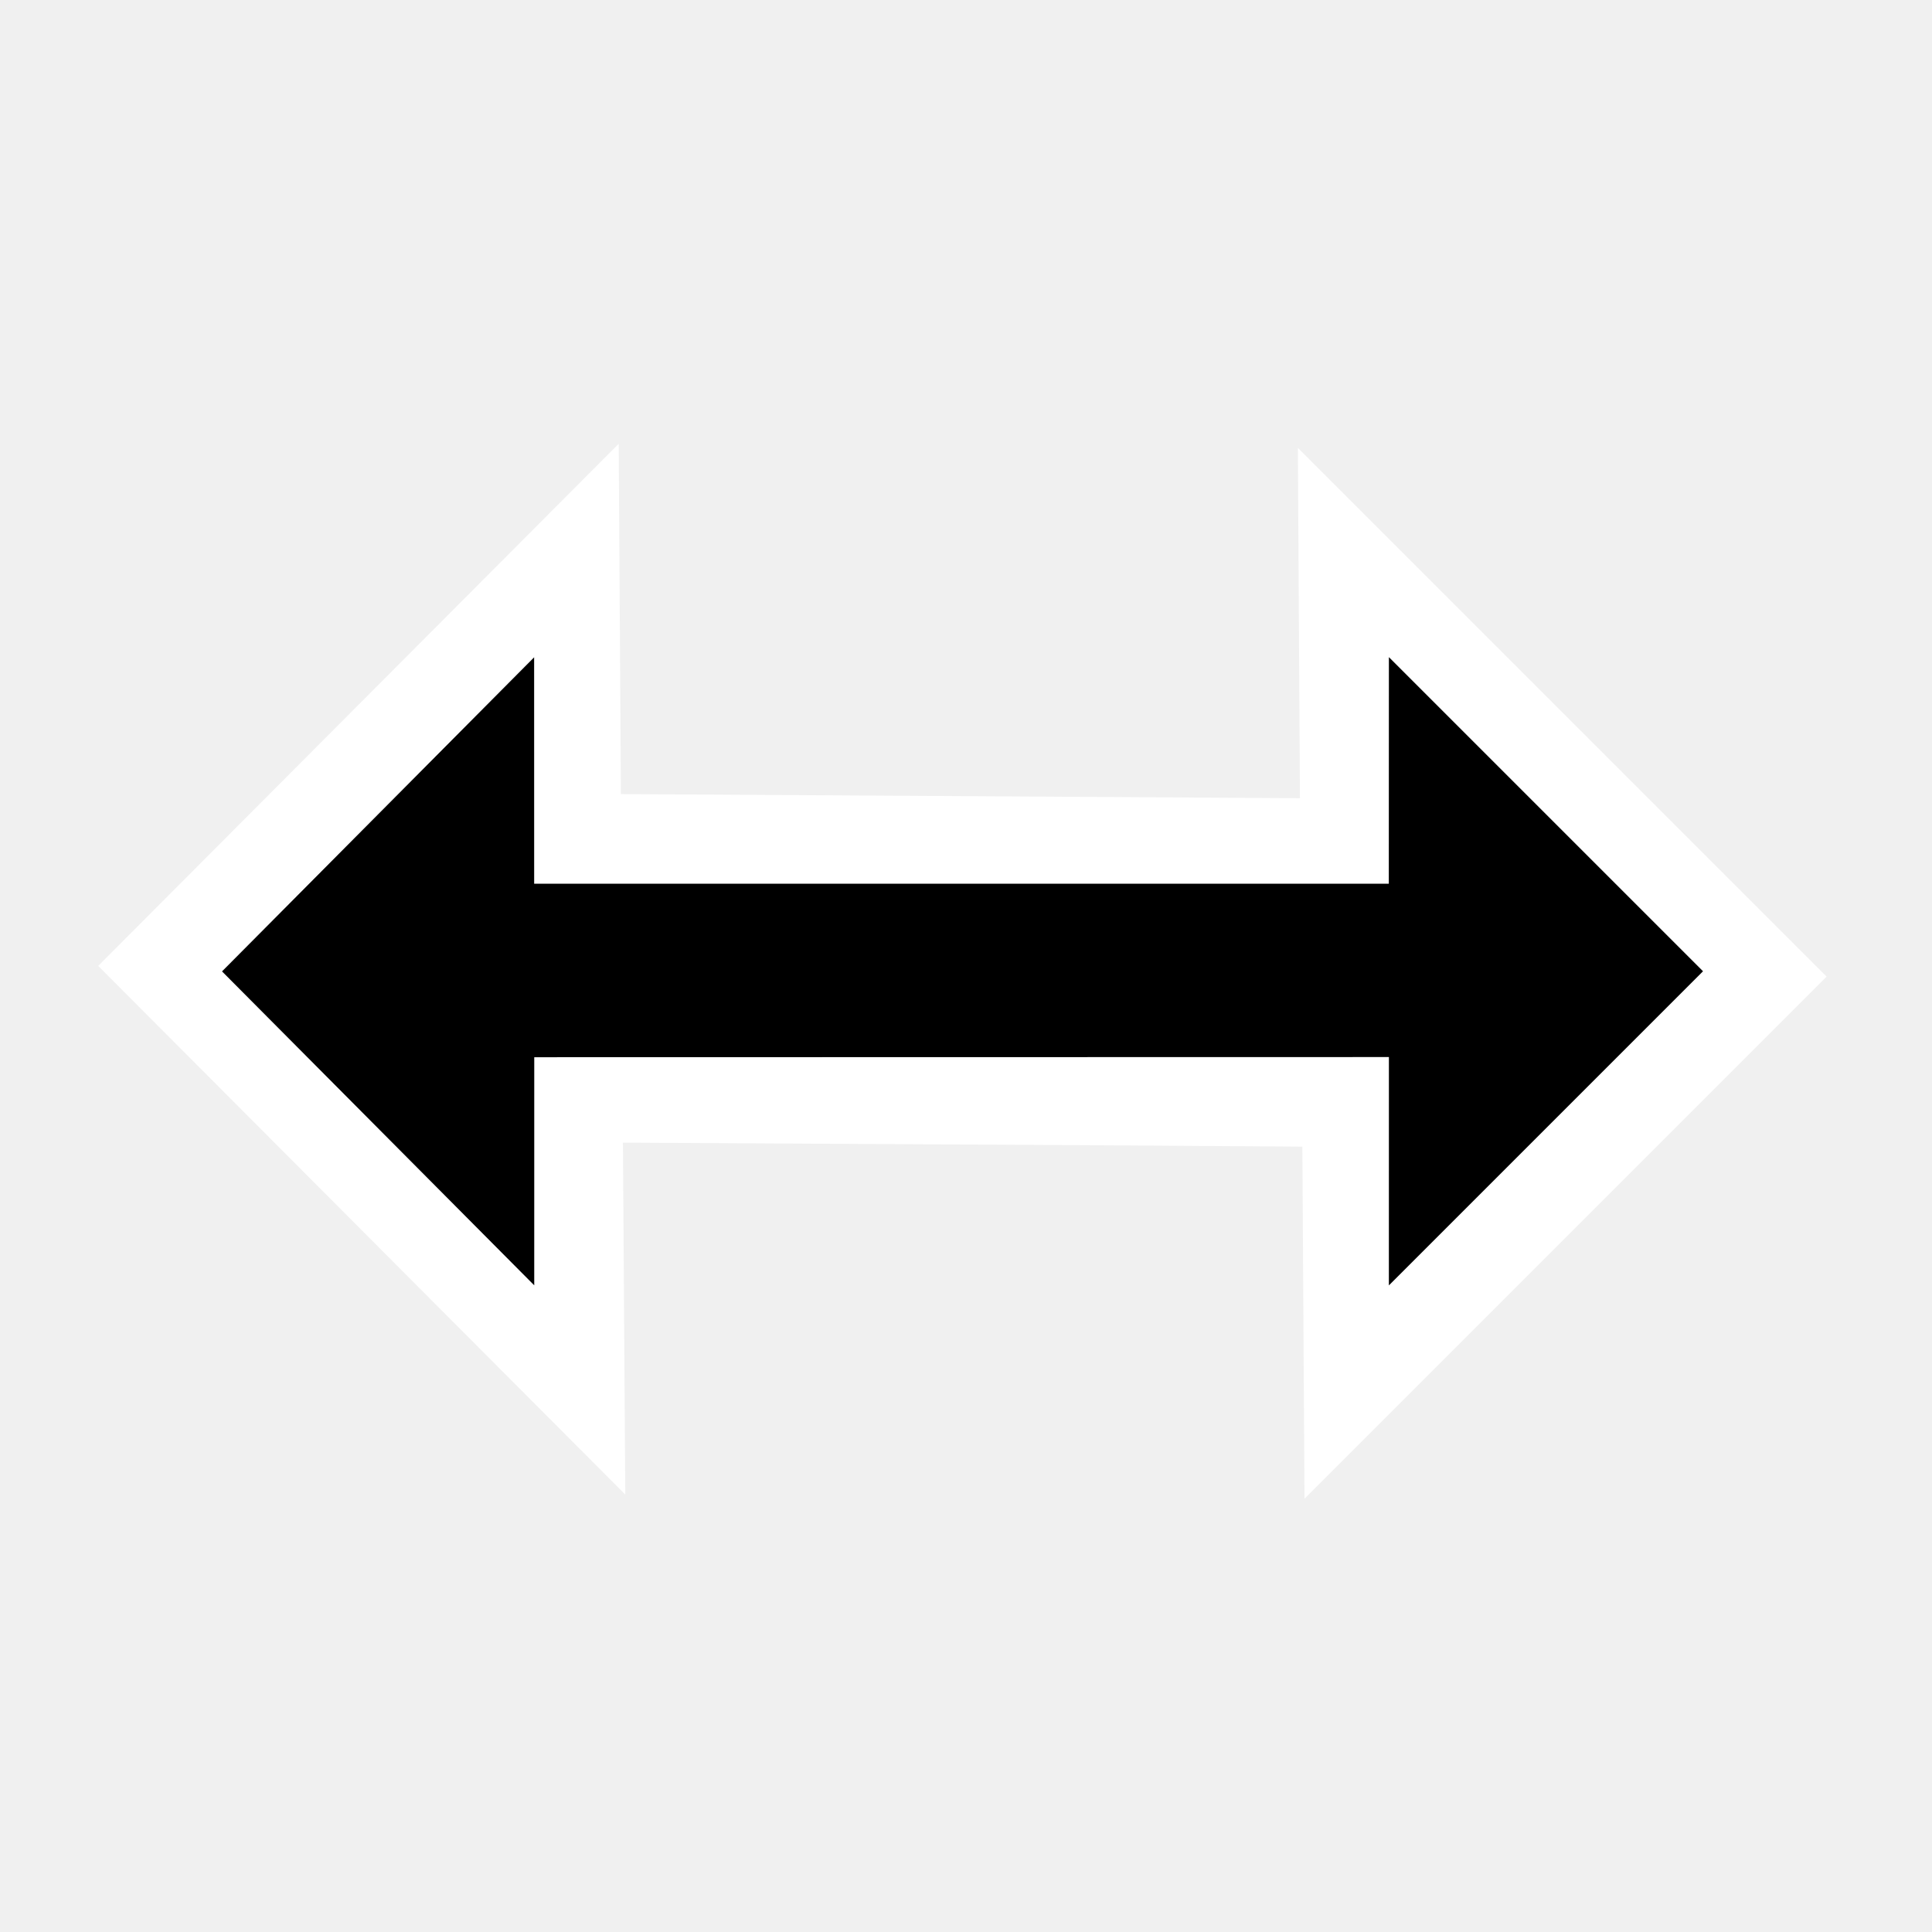
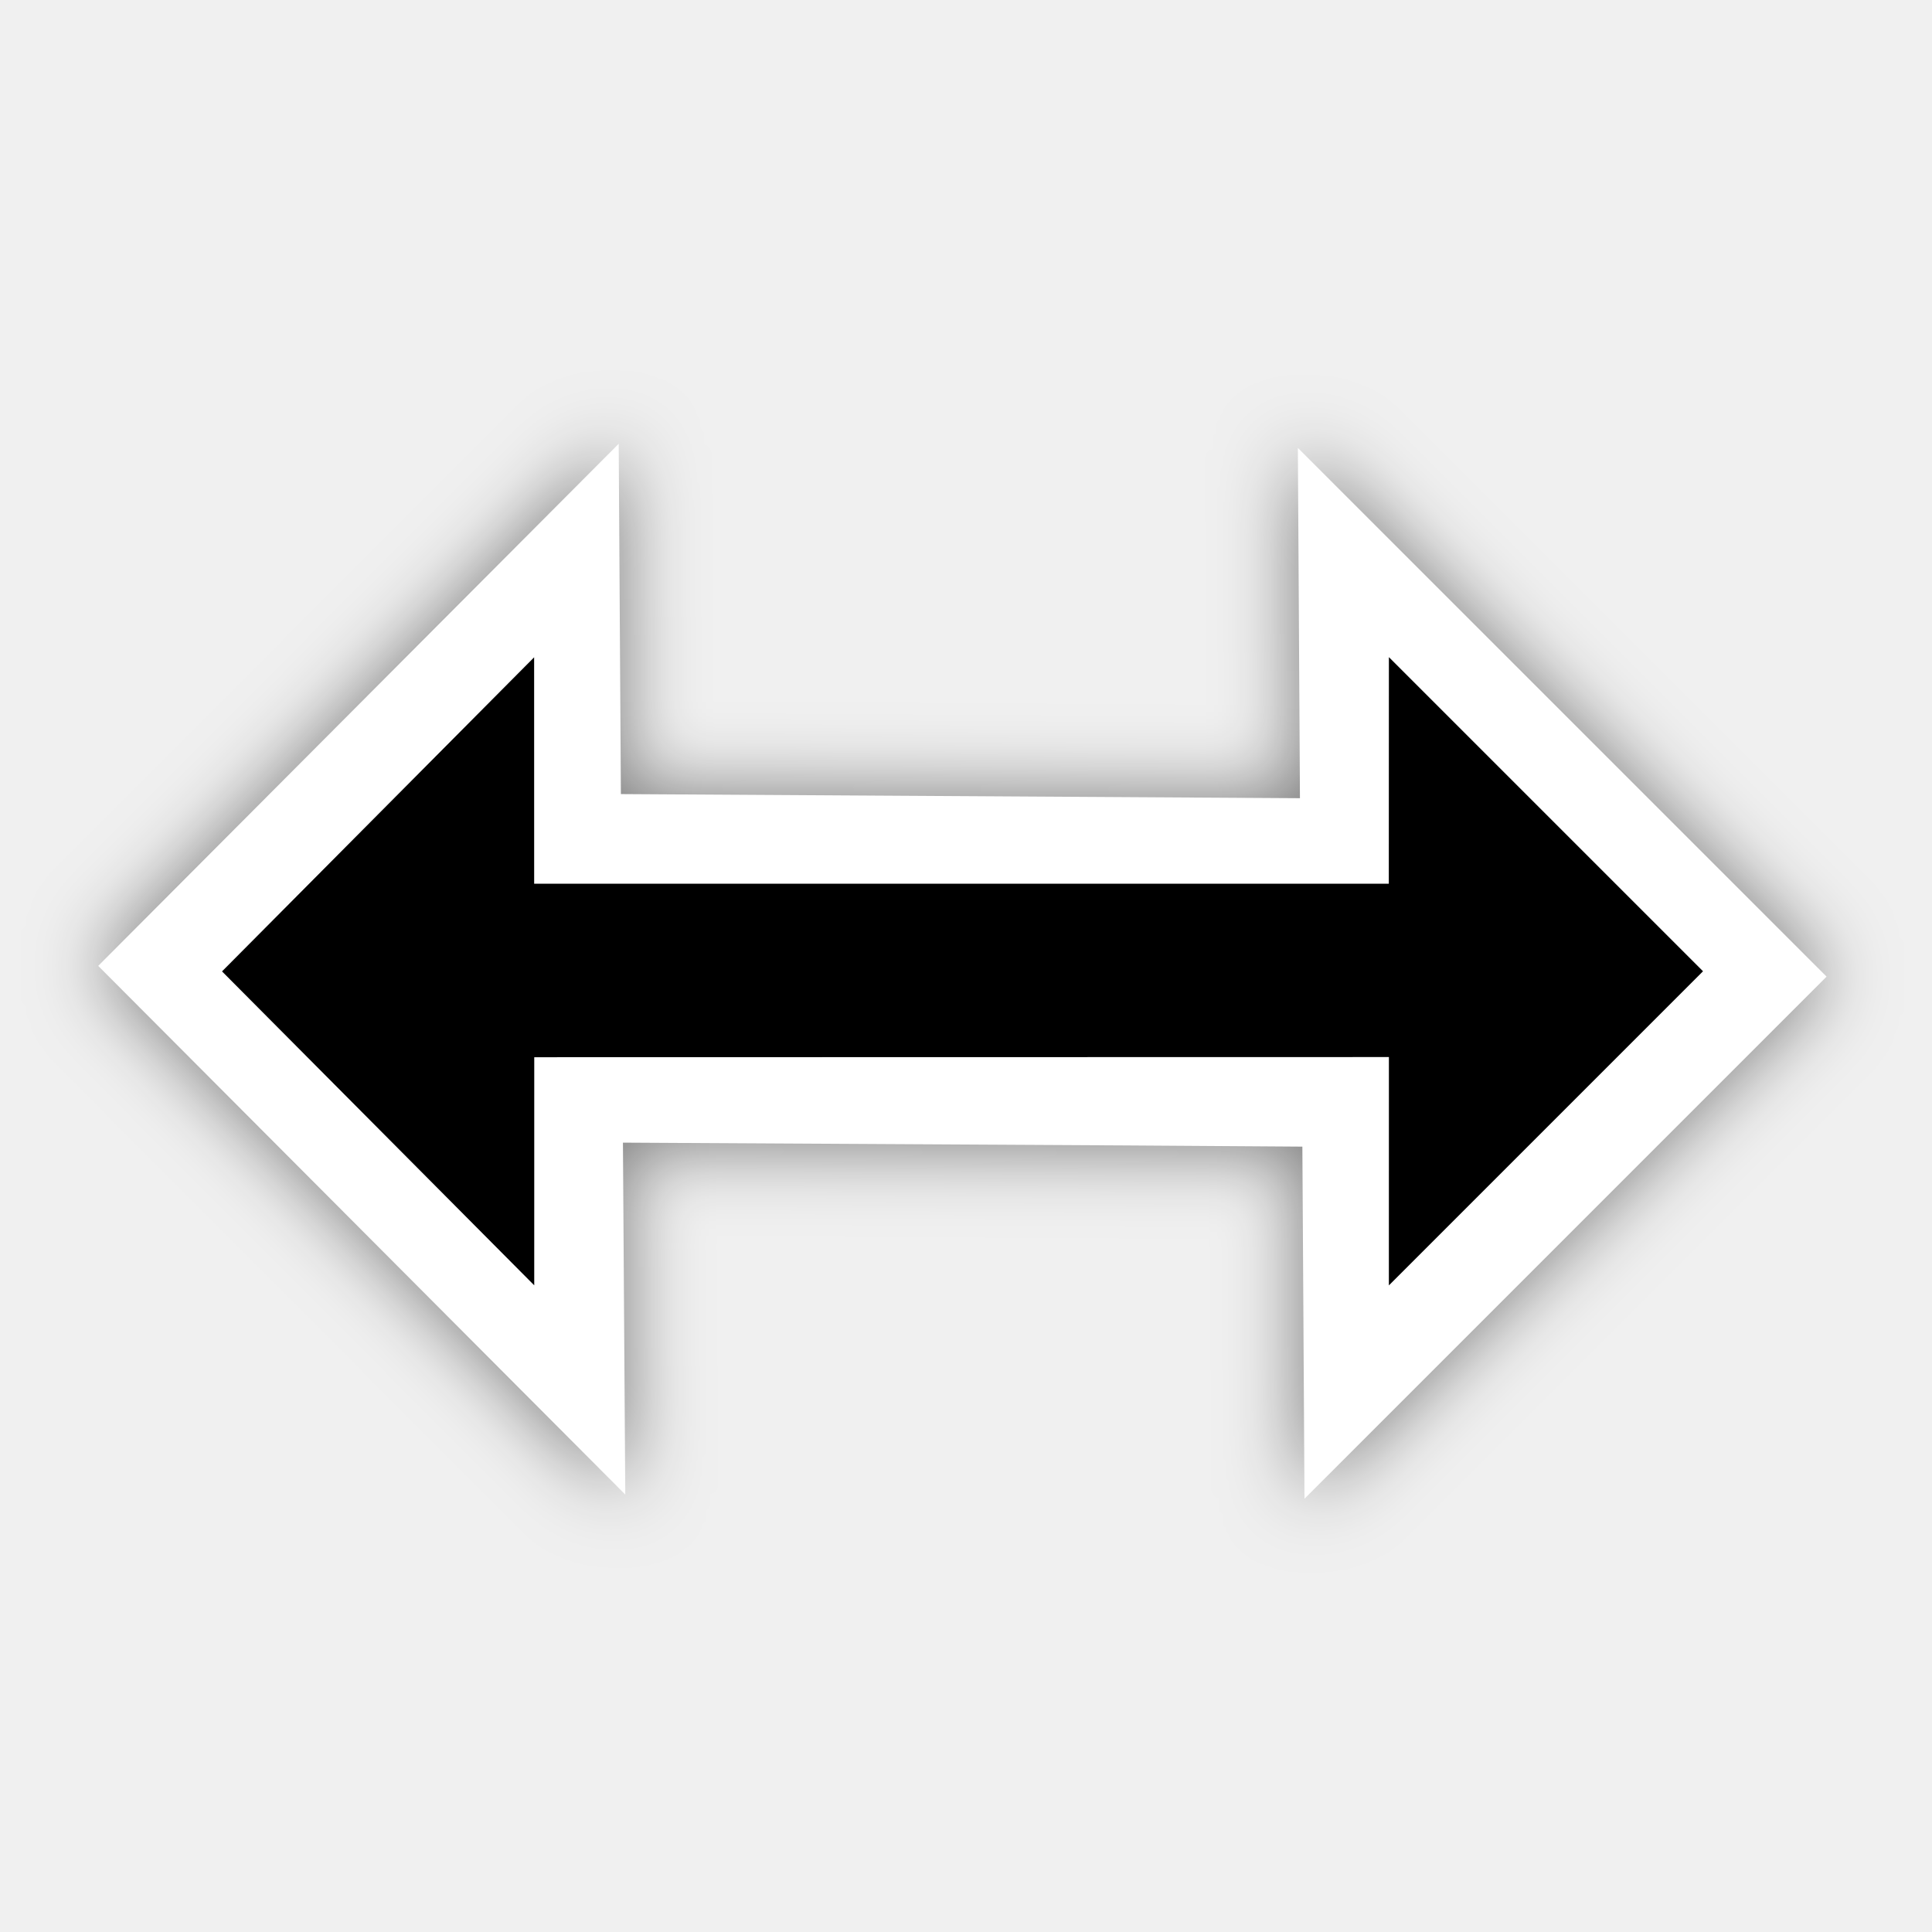
<svg xmlns="http://www.w3.org/2000/svg" width="200" height="200" viewBox="0 0 200 200" fill="none">
-   <path fill-rule="evenodd" clip-rule="evenodd" d="M64.274 82.203L64.048 45.94L10.167 99.989L64.728 154.715L64.487 118.286L116.685 118.576L134.82 118.699L135.041 155.148L189.088 101.1L134.355 46.367L134.569 82.629L64.274 82.203Z" fill="white" />
+   <g filter="url(#filter0_d)">
+     <path fill-rule="evenodd" clip-rule="evenodd" d="M64.274 82.203L64.048 45.94L10.167 99.989L64.728 154.715L64.487 118.286L116.685 118.576L134.82 118.699L135.041 155.148L189.088 101.1L134.355 46.367L134.569 82.629L64.274 82.203Z" fill="white" />
+   </g>
  <path fill-rule="evenodd" clip-rule="evenodd" d="M55.297 91.484L55.293 68.044L22.984 100.558L55.304 133.057L55.306 109.443L143.779 109.426L143.776 133.065L176.296 100.545L143.778 68.027L143.769 91.48L55.297 91.484Z" fill="black" />
+   <defs>
+     <filter id="filter0_d" x="2.167" y="37.94" width="194.921" height="125.207" filterUnits="userSpaceOnUse" color-interpolation-filters="sRGB">
+       <feFlood flood-opacity="0" result="BackgroundImageFix" />
+       <feColorMatrix in="SourceAlpha" type="matrix" values="0 0 0 0 0 0 0 0 0 0 0 0 0 0 0 0 0 0 127 0" />
+       <feOffset />
+       <feGaussianBlur stdDeviation="4" />
+       <feColorMatrix type="matrix" values="0 0 0 0 0 0 0 0 0 0 0 0 0 0 0 0 0 0 0.5 0" />
+       <feBlend mode="normal" in2="BackgroundImageFix" result="effect1_dropShadow" />
+       <feBlend mode="normal" in="SourceGraphic" in2="effect1_dropShadow" result="shape" />
+     </filter>
+   </defs>
</svg>
